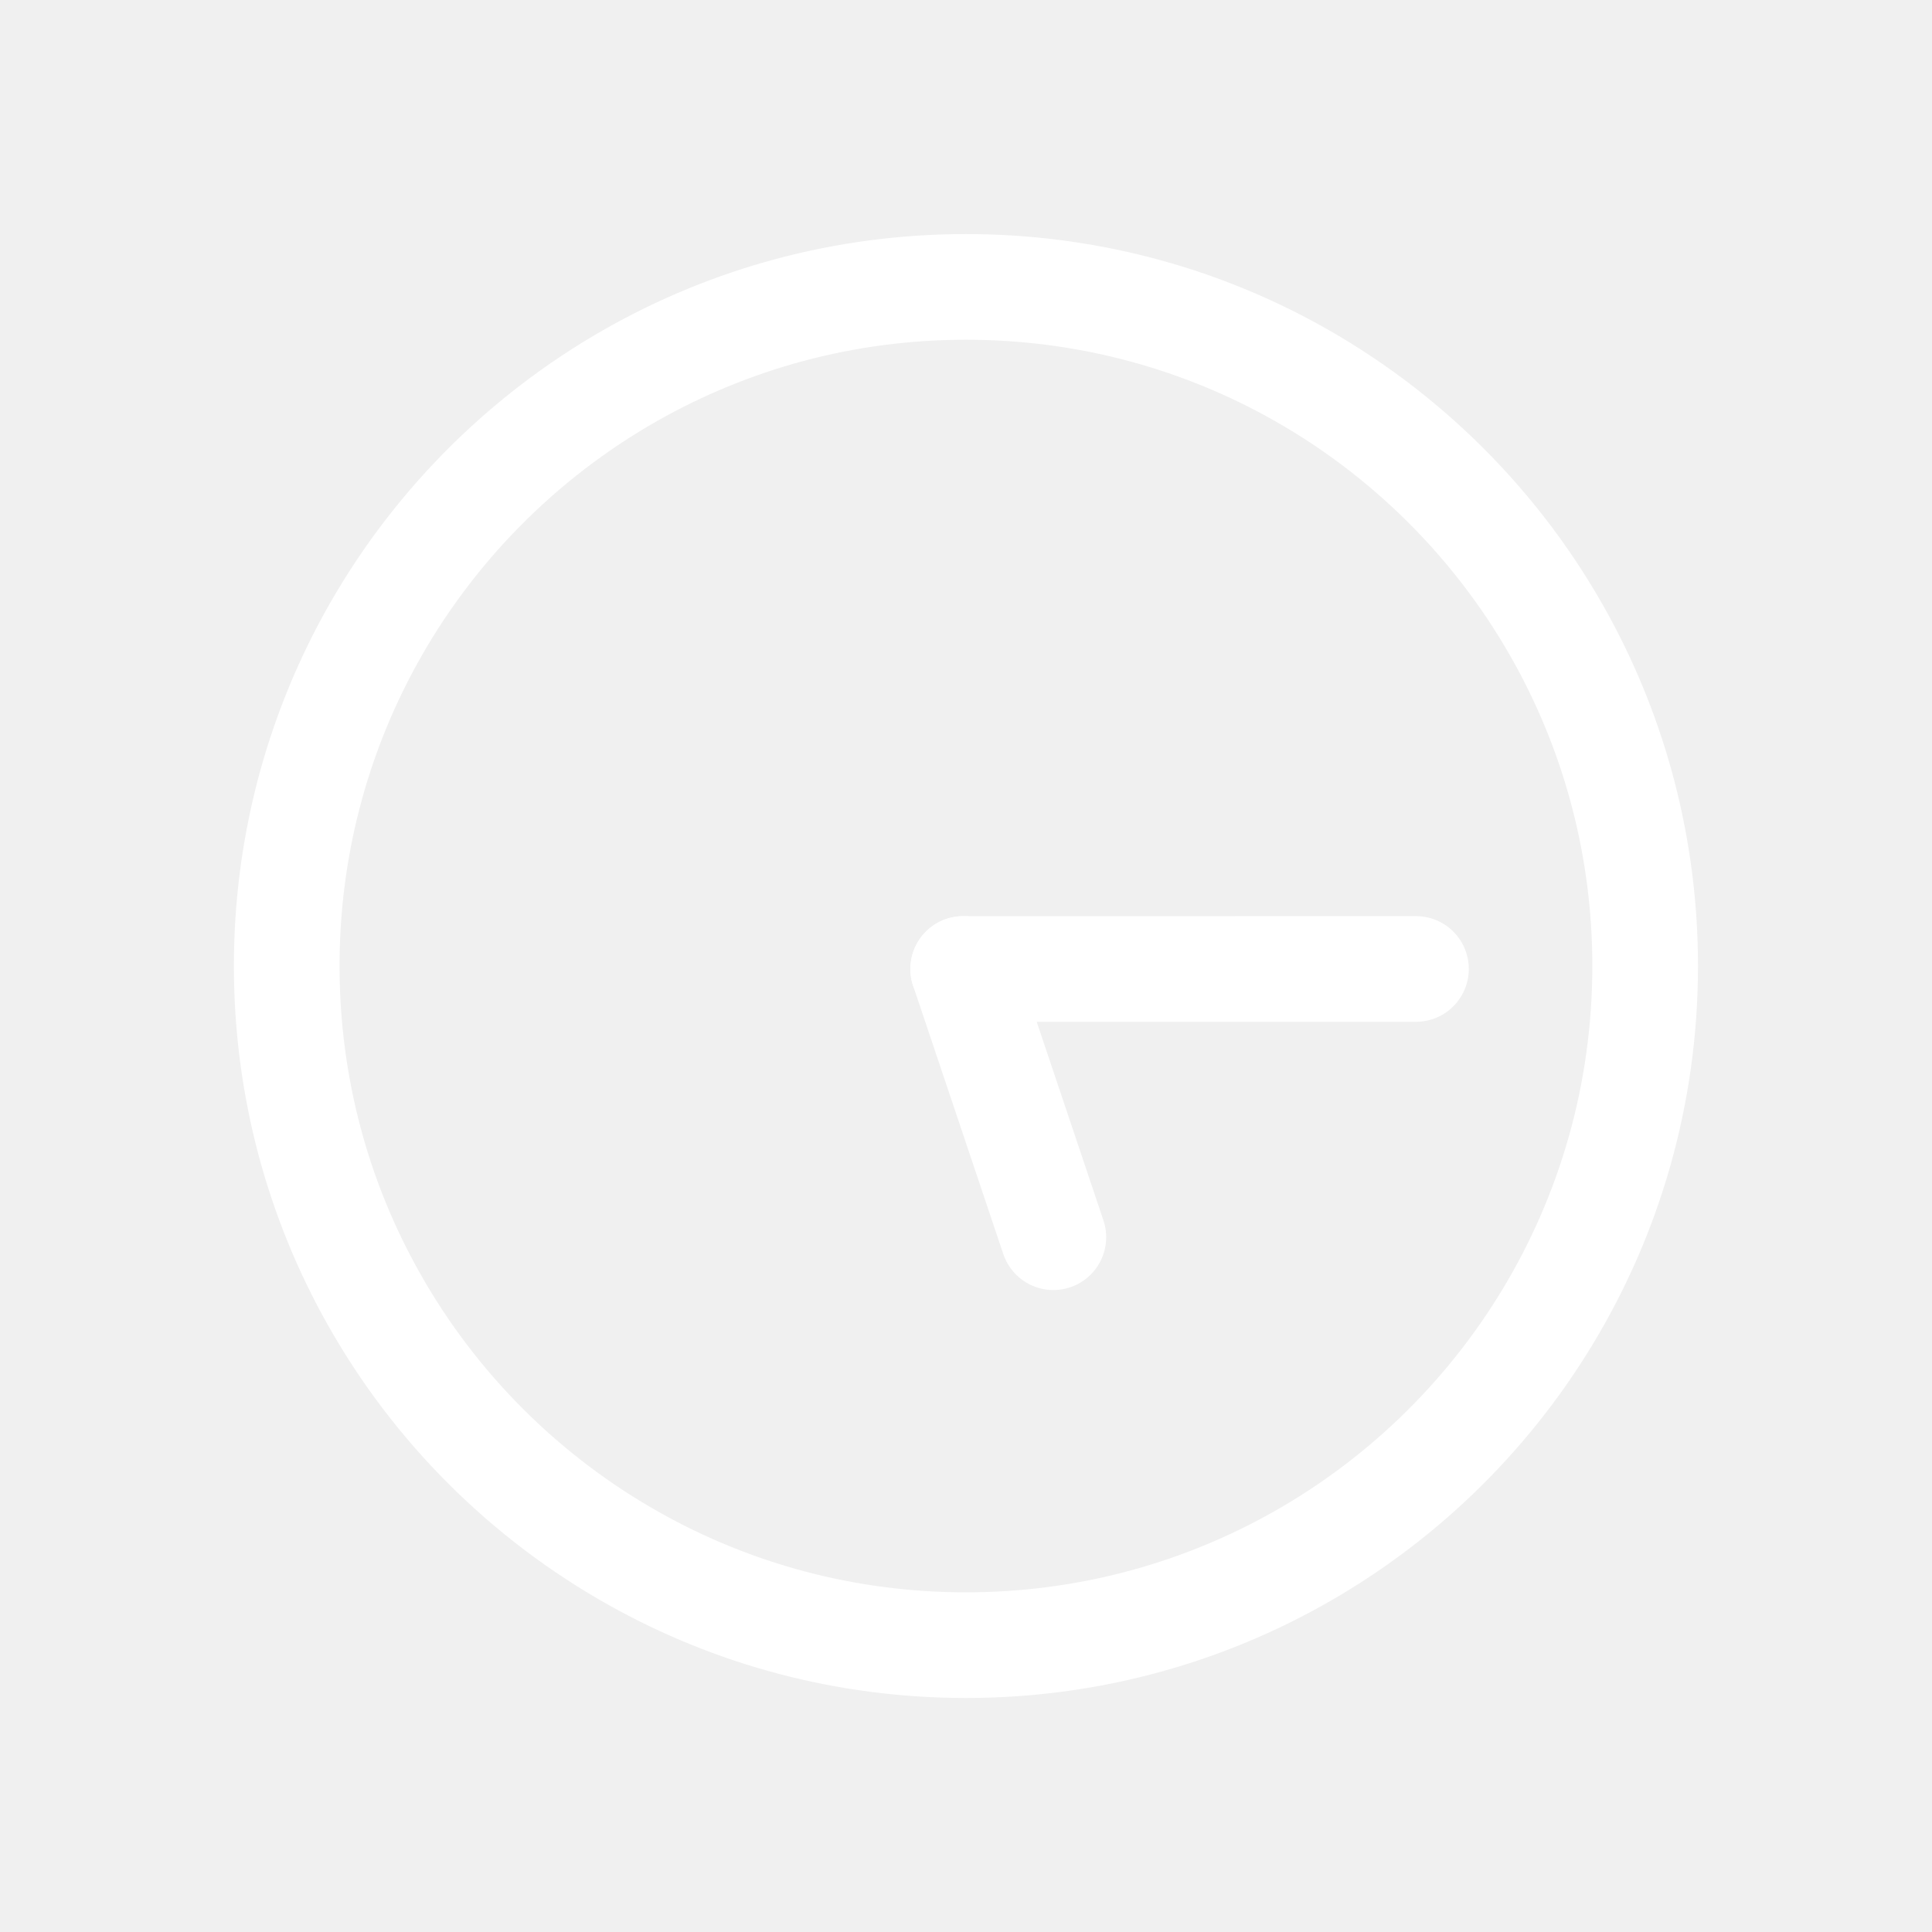
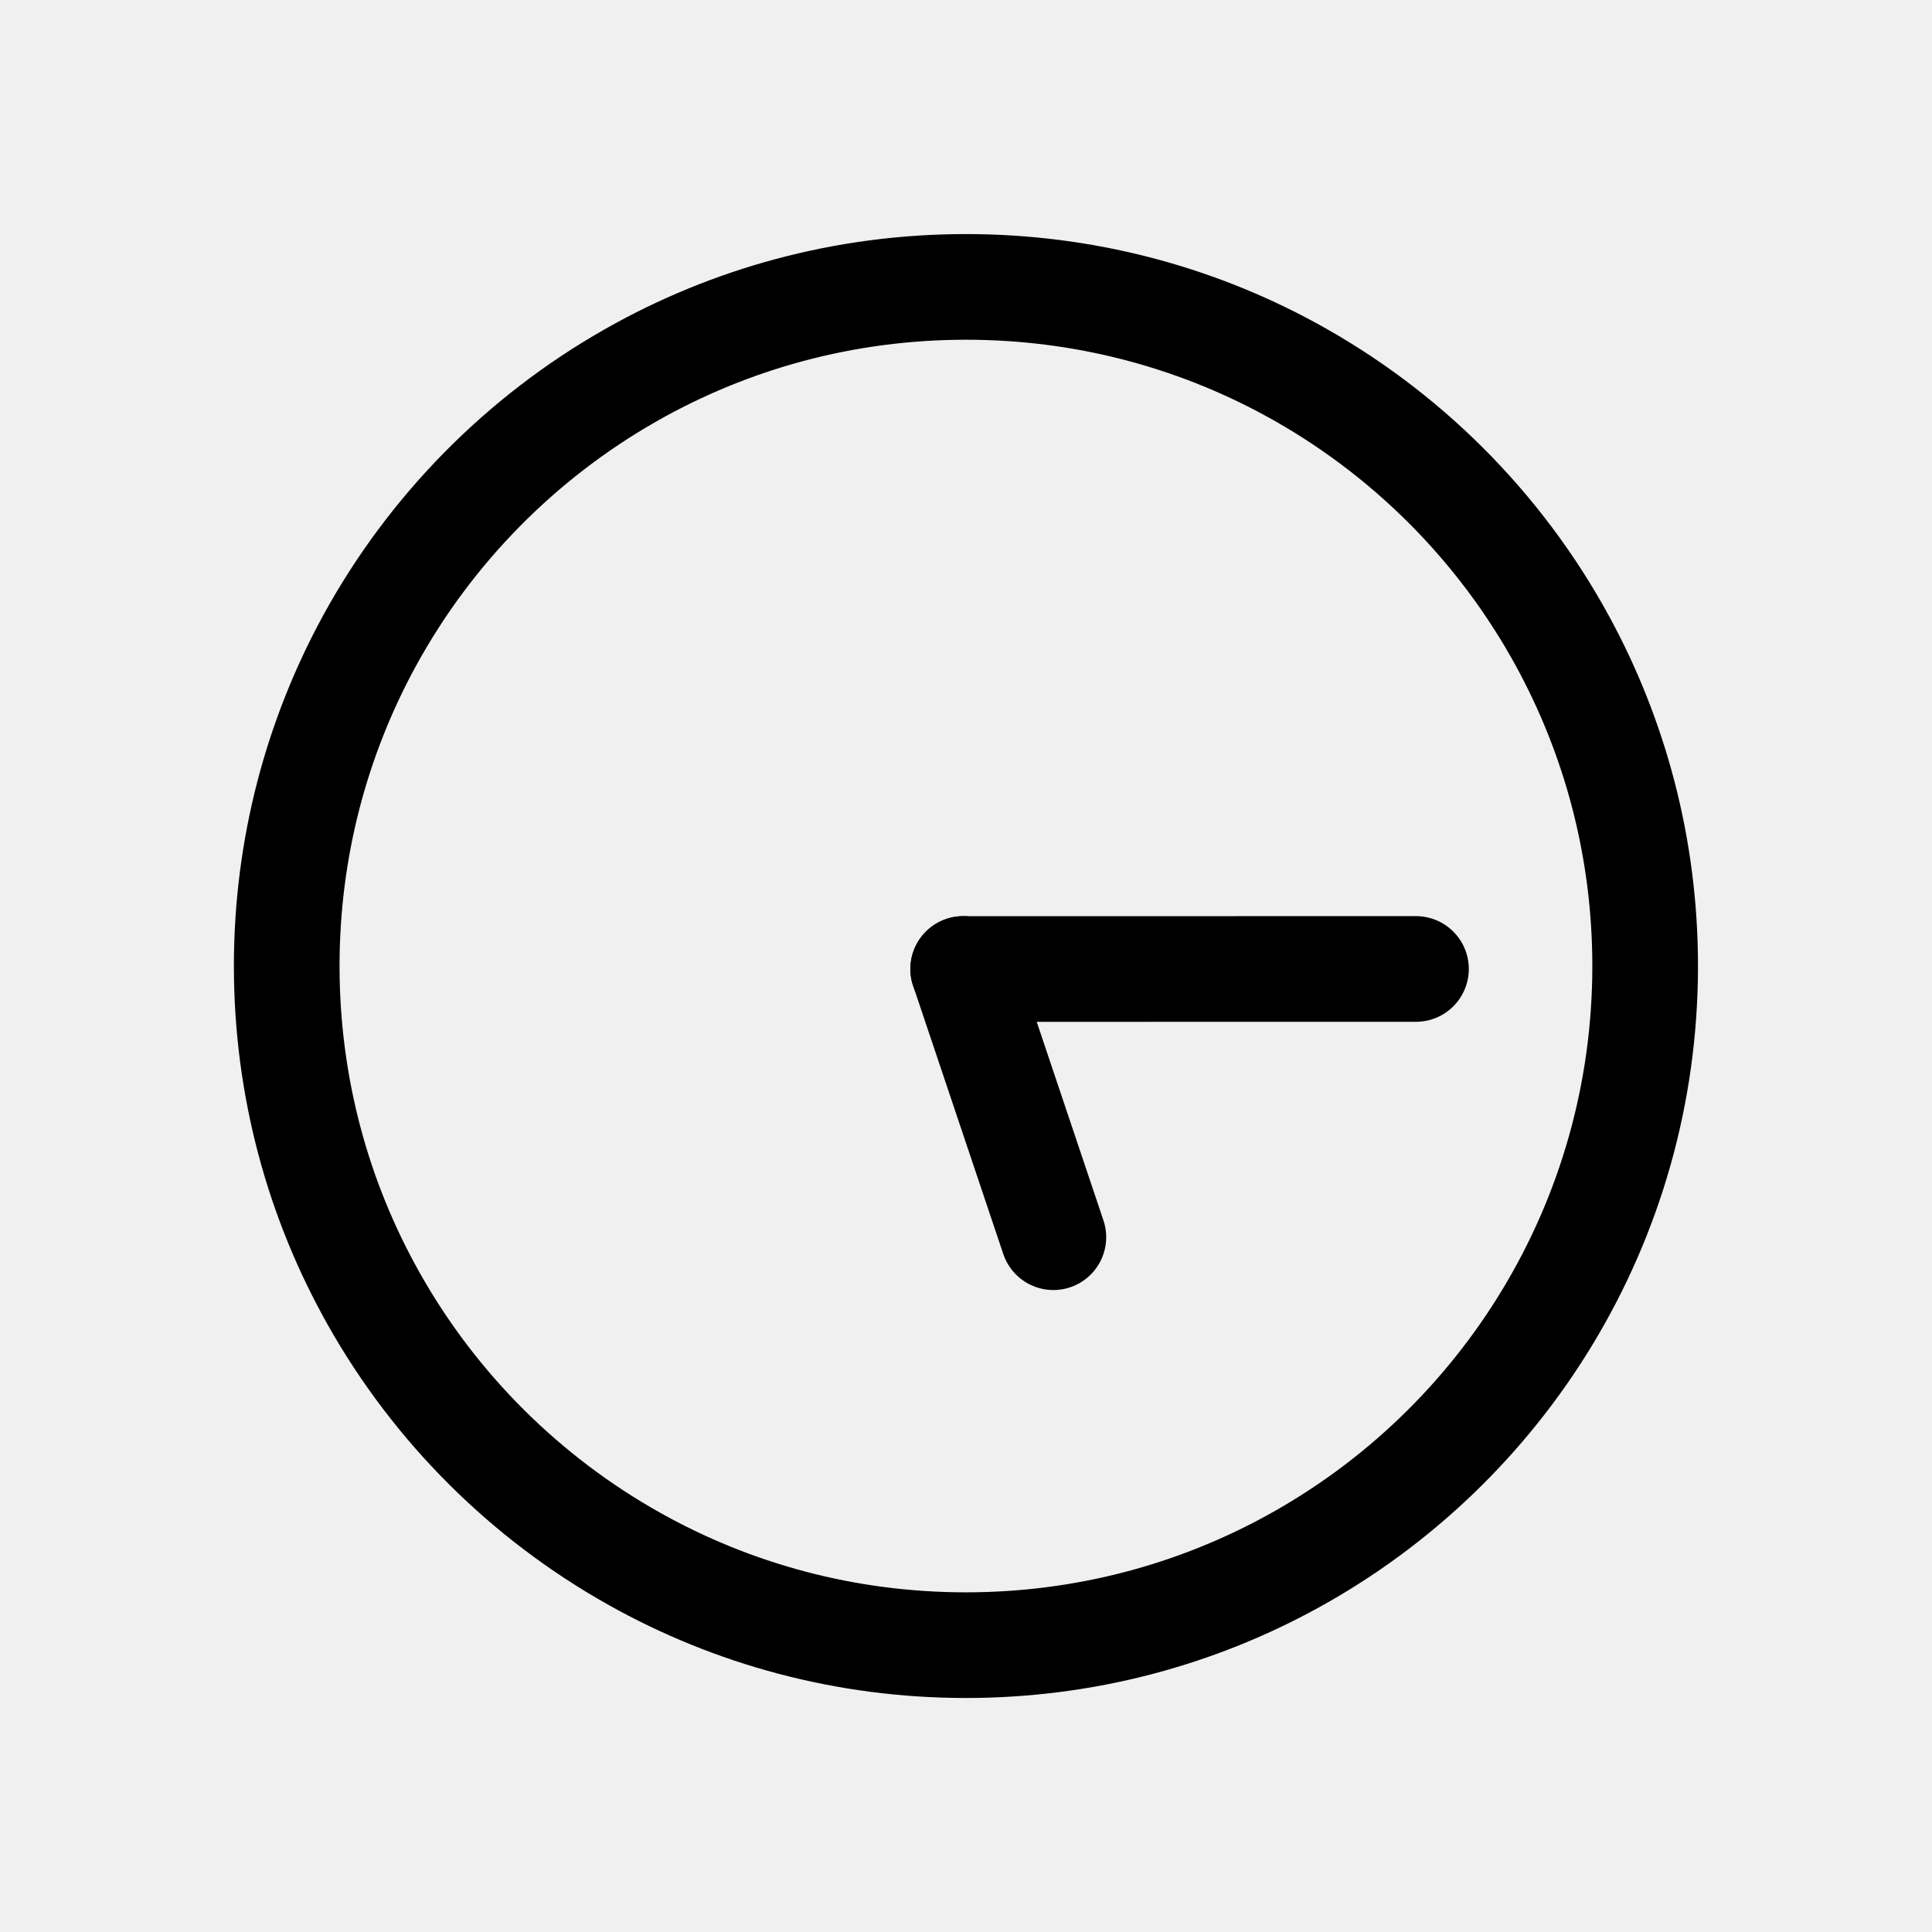
<svg xmlns="http://www.w3.org/2000/svg" version="1.1" id="Ebene_1" x="0px" y="0px" width="32px" height="32px" viewBox="0 0 32 32" enable-background="new 0 0 32 32" xml:space="preserve">
  <g>
    <g id="Ebene_3">
-       <path fill="none" stroke="#FFFFFF" stroke-width="1.75" stroke-linecap="round" stroke-linejoin="round" stroke-miterlimit="10" d="    M16,4.752c1.941,0,3.768,0.491,5.361,1.356c1.908,1.036,3.482,2.608,4.521,4.514c0.871,1.598,1.367,3.43,1.367,5.377    c0,2.126-0.59,4.114-1.615,5.811c-1.025,1.697-2.486,3.101-4.227,4.056c-1.605,0.882-3.449,1.383-5.409,1.383    c-1.993,0-3.865-0.518-5.488-1.428c-1.804-1.01-3.302-2.502-4.317-4.304c-0.92-1.63-1.444-3.513-1.444-5.518    c0-1.952,0.498-3.788,1.373-5.389c1.005-1.837,2.508-3.363,4.327-4.396C12.087,5.283,13.981,4.752,16,4.752z" />
+       <path fill="none" stroke="#000000" stroke-width="1.75" stroke-linecap="round" stroke-linejoin="round" stroke-miterlimit="10" d="    M16,4.752c1.941,0,3.768,0.491,5.361,1.356c1.908,1.036,3.482,2.608,4.521,4.514c0.871,1.598,1.367,3.43,1.367,5.377    c0,2.126-0.59,4.114-1.615,5.811c-1.025,1.697-2.486,3.101-4.227,4.056c-1.605,0.882-3.449,1.383-5.409,1.383    c-1.993,0-3.865-0.518-5.488-1.428c-1.804-1.01-3.302-2.502-4.317-4.304c-0.92-1.63-1.444-3.513-1.444-5.518    c0-1.952,0.498-3.788,1.373-5.389c1.005-1.837,2.508-3.363,4.327-4.396C12.087,5.283,13.981,4.752,16,4.752z" />
    </g>
    <g id="Ebene_1_1_">
-       <line id="_x35_5" display="none" fill="none" stroke="#FFFFFF" stroke-width="1.75" stroke-linecap="round" stroke-linejoin="round" stroke-miterlimit="10" x1="15.954" y1="16.049" x2="12.208" y2="9.549" />
-       <line id="_x35_0" display="none" fill="none" stroke="#FFFFFF" stroke-width="1.75" stroke-linecap="round" stroke-linejoin="round" stroke-miterlimit="10" x1="15.954" y1="16.049" x2="9.457" y2="12.306" />
-       <line id="_x34_5" display="none" fill="none" stroke="#FFFFFF" stroke-width="1.75" stroke-linecap="round" stroke-linejoin="round" stroke-miterlimit="10" x1="15.954" y1="16.046" x2="8.452" y2="16.049" />
-       <line id="_x34_0" display="none" fill="none" stroke="#FFFFFF" stroke-width="1.75" stroke-linecap="round" stroke-linejoin="round" stroke-miterlimit="10" x1="15.954" y1="16.049" x2="9.454" y2="19.794" />
-       <line id="_x33_5" display="none" fill="none" stroke="#FFFFFF" stroke-width="1.75" stroke-linecap="round" stroke-linejoin="round" stroke-miterlimit="10" x1="15.954" y1="16.049" x2="12.21" y2="22.547" />
-       <line id="_x33_0" display="none" fill="none" stroke="#FFFFFF" stroke-width="1.75" stroke-linecap="round" stroke-linejoin="round" stroke-miterlimit="10" x1="15.953" y1="16.048" x2="15.954" y2="23.549" />
-       <line id="_x32_5" display="none" fill="none" stroke="#FFFFFF" stroke-width="1.75" stroke-linecap="round" stroke-linejoin="round" stroke-miterlimit="10" x1="15.954" y1="16.049" x2="19.699" y2="22.549" />
-       <line id="_x32_0" display="none" fill="none" stroke="#FFFFFF" stroke-width="1.75" stroke-linecap="round" stroke-linejoin="round" stroke-miterlimit="10" x1="15.954" y1="16.049" x2="22.453" y2="19.793" />
-       <line id="_x31_5" fill="none" stroke="#FFFFFF" stroke-width="1.75" stroke-linecap="round" stroke-linejoin="round" stroke-miterlimit="10" x1="15.953" y1="16.05" x2="23.453" y2="16.049" />
-       <line id="_x31_0" display="none" fill="none" stroke="#FFFFFF" stroke-width="1.75" stroke-linecap="round" stroke-linejoin="round" stroke-miterlimit="10" x1="15.954" y1="16.049" x2="22.453" y2="12.304" />
-       <line id="_x30_5" display="none" fill="none" stroke="#FFFFFF" stroke-width="1.75" stroke-linecap="round" stroke-linejoin="round" stroke-miterlimit="10" x1="15.954" y1="16.049" x2="19.697" y2="9.55" />
-       <line id="_x30_" display="none" fill="none" stroke="#FFFFFF" stroke-width="1.75" stroke-linecap="round" stroke-linejoin="round" stroke-miterlimit="10" x1="15.955" y1="16.05" x2="15.954" y2="8.547" />
+       <line id="_x35_5" display="none" fill="none" stroke="#000000" stroke-width="1.75" stroke-linecap="round" stroke-linejoin="round" stroke-miterlimit="10" x1="15.954" y1="16.049" x2="12.208" y2="9.549" />
+       <line id="_x35_0" display="none" fill="none" stroke="#000000" stroke-width="1.75" stroke-linecap="round" stroke-linejoin="round" stroke-miterlimit="10" x1="15.954" y1="16.049" x2="9.457" y2="12.306" />
+       <line id="_x34_5" display="none" fill="none" stroke="#000000" stroke-width="1.75" stroke-linecap="round" stroke-linejoin="round" stroke-miterlimit="10" x1="15.954" y1="16.046" x2="8.452" y2="16.049" />
+       <line id="_x34_0" display="none" fill="none" stroke="#000000" stroke-width="1.75" stroke-linecap="round" stroke-linejoin="round" stroke-miterlimit="10" x1="15.954" y1="16.049" x2="9.454" y2="19.794" />
+       <line id="_x33_5" display="none" fill="none" stroke="#000000" stroke-width="1.75" stroke-linecap="round" stroke-linejoin="round" stroke-miterlimit="10" x1="15.954" y1="16.049" x2="12.21" y2="22.547" />
+       <line id="_x33_0" display="none" fill="none" stroke="#000000" stroke-width="1.75" stroke-linecap="round" stroke-linejoin="round" stroke-miterlimit="10" x1="15.953" y1="16.048" x2="15.954" y2="23.549" />
+       <line id="_x32_5" display="none" fill="none" stroke="#000000" stroke-width="1.75" stroke-linecap="round" stroke-linejoin="round" stroke-miterlimit="10" x1="15.954" y1="16.049" x2="19.699" y2="22.549" />
+       <line id="_x32_0" display="none" fill="none" stroke="#000000" stroke-width="1.75" stroke-linecap="round" stroke-linejoin="round" stroke-miterlimit="10" x1="15.954" y1="16.049" x2="22.453" y2="19.793" />
+       <line id="_x31_5" fill="none" stroke="#000000" stroke-width="1.75" stroke-linecap="round" stroke-linejoin="round" stroke-miterlimit="10" x1="15.953" y1="16.05" x2="23.453" y2="16.049" />
+       <line id="_x31_0" display="none" fill="none" stroke="#000000" stroke-width="1.75" stroke-linecap="round" stroke-linejoin="round" stroke-miterlimit="10" x1="15.954" y1="16.049" x2="22.453" y2="12.304" />
+       <line id="_x30_5" display="none" fill="none" stroke="#000000" stroke-width="1.75" stroke-linecap="round" stroke-linejoin="round" stroke-miterlimit="10" x1="15.954" y1="16.049" x2="19.697" y2="9.55" />
+       <line id="_x30_" display="none" fill="none" stroke="#000000" stroke-width="1.75" stroke-linecap="round" stroke-linejoin="round" stroke-miterlimit="10" x1="15.955" y1="16.05" x2="15.954" y2="8.547" />
    </g>
    <g id="Ebene_2">
-       <line id="_x31_175" display="none" fill="none" stroke="#FFFFFF" stroke-width="1.75" stroke-linecap="round" stroke-linejoin="round" stroke-miterlimit="10" x1="15.954" y1="16.049" x2="15.16" y2="11.431" />
-       <line id="_x31_15" display="none" fill="none" stroke="#FFFFFF" stroke-width="1.75" stroke-linecap="round" stroke-linejoin="round" stroke-miterlimit="10" x1="15.954" y1="16.049" x2="14.411" y2="11.625" />
-       <line id="_x31_1" display="none" fill="none" stroke="#FFFFFF" stroke-width="1.75" stroke-linecap="round" stroke-linejoin="round" stroke-miterlimit="10" x1="15.954" y1="16.049" x2="13.71" y2="11.932" />
-       <line id="_x31_075" display="none" fill="none" stroke="#FFFFFF" stroke-width="1.75" stroke-linecap="round" stroke-linejoin="round" stroke-miterlimit="10" x1="15.954" y1="16.049" x2="12.925" y2="12.475" />
-       <line id="_x31_05" display="none" fill="none" stroke="#FFFFFF" stroke-width="1.75" stroke-linecap="round" stroke-linejoin="round" stroke-miterlimit="10" x1="15.954" y1="16.049" x2="12.341" y2="13.066" />
-       <line id="_x31_0_1_" display="none" fill="none" stroke="#FFFFFF" stroke-width="1.75" stroke-linecap="round" stroke-linejoin="round" stroke-miterlimit="10" x1="15.954" y1="16.049" x2="11.817" y2="13.842" />
-       <line id="_x39_75" display="none" fill="none" stroke="#FFFFFF" stroke-width="1.75" stroke-linecap="round" stroke-linejoin="round" stroke-miterlimit="10" x1="15.954" y1="16.049" x2="11.534" y2="14.49" />
-       <line id="_x39_5" display="none" fill="none" stroke="#FFFFFF" stroke-width="1.75" stroke-linecap="round" stroke-linejoin="round" stroke-miterlimit="10" x1="15.954" y1="16.049" x2="11.338" y2="15.238" />
-       <line id="_x39_" display="none" fill="none" stroke="#FFFFFF" stroke-width="1.75" stroke-linecap="round" stroke-linejoin="round" stroke-miterlimit="10" x1="15.954" y1="16.049" x2="11.267" y2="16.049" />
-       <line id="_x38_75" display="none" fill="none" stroke="#FFFFFF" stroke-width="1.75" stroke-linecap="round" stroke-linejoin="round" stroke-miterlimit="10" x1="15.954" y1="16.049" x2="11.328" y2="16.791" />
-       <line id="_x38_5" display="none" fill="none" stroke="#FFFFFF" stroke-width="1.75" stroke-linecap="round" stroke-linejoin="round" stroke-miterlimit="10" x1="15.954" y1="16.049" x2="11.513" y2="17.542" />
-       <line id="_x38_" display="none" fill="none" stroke="#FFFFFF" stroke-width="1.75" stroke-linecap="round" stroke-linejoin="round" stroke-miterlimit="10" x1="15.954" y1="16.049" x2="11.836" y2="18.292" />
-       <line id="_x37_75" display="none" fill="none" stroke="#FFFFFF" stroke-width="1.75" stroke-linecap="round" stroke-linejoin="round" stroke-miterlimit="10" x1="15.954" y1="16.049" x2="12.341" y2="19.033" />
-       <line id="_x37_5" display="none" fill="none" stroke="#FFFFFF" stroke-width="1.75" stroke-linecap="round" stroke-linejoin="round" stroke-miterlimit="10" x1="15.954" y1="16.049" x2="12.882" y2="19.586" />
-       <line id="_x37_" display="none" fill="none" stroke="#FFFFFF" stroke-width="1.75" stroke-linecap="round" stroke-linejoin="round" stroke-miterlimit="10" x1="15.954" y1="16.049" x2="13.687" y2="20.152" />
-       <line id="_x36_75" display="none" fill="none" stroke="#FFFFFF" stroke-width="1.75" stroke-linecap="round" stroke-linejoin="round" stroke-miterlimit="10" x1="15.954" y1="16.049" x2="14.459" y2="20.492" />
-       <line id="_x36_5" display="none" fill="none" stroke="#FFFFFF" stroke-width="1.75" stroke-linecap="round" stroke-linejoin="round" stroke-miterlimit="10" x1="15.954" y1="16.049" x2="15.21" y2="20.676" />
-       <line id="_x36_" display="none" fill="none" stroke="#FFFFFF" stroke-width="1.75" stroke-linecap="round" stroke-linejoin="round" stroke-miterlimit="10" x1="15.954" y1="16.049" x2="15.954" y2="20.736" />
-       <line id="_x35_75" display="none" fill="none" stroke="#FFFFFF" stroke-width="1.75" stroke-linecap="round" stroke-linejoin="round" stroke-miterlimit="10" x1="15.954" y1="16.049" x2="16.697" y2="20.676" />
-       <line id="_x35_5_1_" fill="none" stroke="#FFFFFF" stroke-width="1.75" stroke-linecap="round" stroke-linejoin="round" stroke-miterlimit="10" x1="15.954" y1="16.049" x2="17.447" y2="20.492" />
-       <line id="_x35_" display="none" fill="none" stroke="#FFFFFF" stroke-width="1.75" stroke-linecap="round" stroke-linejoin="round" stroke-miterlimit="10" x1="15.954" y1="16.049" x2="18.197" y2="20.166" />
-       <line id="_x34_75" display="none" fill="none" stroke="#FFFFFF" stroke-width="1.75" stroke-linecap="round" stroke-linejoin="round" stroke-miterlimit="10" x1="15.954" y1="16.049" x2="19.025" y2="19.586" />
-       <line id="_x34_5_1_" display="none" fill="none" stroke="#FFFFFF" stroke-width="1.75" stroke-linecap="round" stroke-linejoin="round" stroke-miterlimit="10" x1="15.954" y1="16.049" x2="19.611" y2="18.982" />
-       <line id="_x34_" display="none" fill="none" stroke="#FFFFFF" stroke-width="1.75" stroke-linecap="round" stroke-linejoin="round" stroke-miterlimit="10" x1="15.954" y1="16.049" x2="20.09" y2="18.256" />
-       <line id="_x33_75" display="none" fill="none" stroke="#FFFFFF" stroke-width="1.75" stroke-linecap="round" stroke-linejoin="round" stroke-miterlimit="10" x1="15.954" y1="16.049" x2="20.395" y2="17.542" />
-       <line id="_x33_5_1_" display="none" fill="none" stroke="#FFFFFF" stroke-width="1.75" stroke-linecap="round" stroke-linejoin="round" stroke-miterlimit="10" x1="15.954" y1="16.049" x2="20.58" y2="16.791" />
-       <line id="_x33_" display="none" fill="none" stroke="#FFFFFF" stroke-width="1.75" stroke-linecap="round" stroke-linejoin="round" stroke-miterlimit="10" x1="15.954" y1="16.049" x2="20.641" y2="16.06" />
-       <line id="_x32_75" display="none" fill="none" stroke="#FFFFFF" stroke-width="1.75" stroke-linecap="round" stroke-linejoin="round" stroke-miterlimit="10" x1="15.954" y1="16.049" x2="20.568" y2="15.238" />
-       <line id="_x32_5_1_" display="none" fill="none" stroke="#FFFFFF" stroke-width="1.75" stroke-linecap="round" stroke-linejoin="round" stroke-miterlimit="10" x1="15.954" y1="16.049" x2="20.373" y2="14.49" />
-       <line id="_x32_" display="none" fill="none" stroke="#FFFFFF" stroke-width="1.75" stroke-linecap="round" stroke-linejoin="round" stroke-miterlimit="10" x1="15.954" y1="16.049" x2="20.07" y2="13.806" />
-       <line id="_x31_75" display="none" fill="none" stroke="#FFFFFF" stroke-width="1.75" stroke-linecap="round" stroke-linejoin="round" stroke-miterlimit="10" x1="15.954" y1="16.049" x2="19.529" y2="13.021" />
-       <line id="_x31_5_1_" display="none" fill="none" stroke="#FFFFFF" stroke-width="1.75" stroke-linecap="round" stroke-linejoin="round" stroke-miterlimit="10" x1="15.954" y1="16.049" x2="18.955" y2="12.449" />
-       <line id="_x31__1_" display="none" fill="none" stroke="#FFFFFF" stroke-width="1.75" stroke-linecap="round" stroke-linejoin="round" stroke-miterlimit="10" x1="15.954" y1="16.049" x2="18.16" y2="11.913" />
-       <line id="_x30_75" display="none" fill="none" stroke="#FFFFFF" stroke-width="1.75" stroke-linecap="round" stroke-linejoin="round" stroke-miterlimit="10" x1="15.954" y1="16.049" x2="17.496" y2="11.625" />
-       <line id="_x30_5_1_" display="none" fill="none" stroke="#FFFFFF" stroke-width="1.75" stroke-linecap="round" stroke-linejoin="round" stroke-miterlimit="10" x1="15.954" y1="16.049" x2="16.748" y2="11.431" />
-       <line id="_x30__1_" display="none" fill="none" stroke="#FFFFFF" stroke-width="1.75" stroke-linecap="round" stroke-linejoin="round" stroke-miterlimit="10" x1="15.954" y1="16.049" x2="15.965" y2="11.362" />
+       <line id="_x31_175" display="none" fill="none" stroke="#000000" stroke-width="1.75" stroke-linecap="round" stroke-linejoin="round" stroke-miterlimit="10" x1="15.954" y1="16.049" x2="15.16" y2="11.431" />
+       <line id="_x31_15" display="none" fill="none" stroke="#000000" stroke-width="1.75" stroke-linecap="round" stroke-linejoin="round" stroke-miterlimit="10" x1="15.954" y1="16.049" x2="14.411" y2="11.625" />
+       <line id="_x31_1" display="none" fill="none" stroke="#000000" stroke-width="1.75" stroke-linecap="round" stroke-linejoin="round" stroke-miterlimit="10" x1="15.954" y1="16.049" x2="13.71" y2="11.932" />
+       <line id="_x31_075" display="none" fill="none" stroke="#000000" stroke-width="1.75" stroke-linecap="round" stroke-linejoin="round" stroke-miterlimit="10" x1="15.954" y1="16.049" x2="12.925" y2="12.475" />
+       <line id="_x31_05" display="none" fill="none" stroke="#000000" stroke-width="1.75" stroke-linecap="round" stroke-linejoin="round" stroke-miterlimit="10" x1="15.954" y1="16.049" x2="12.341" y2="13.066" />
+       <line id="_x31_0_1_" display="none" fill="none" stroke="#000000" stroke-width="1.75" stroke-linecap="round" stroke-linejoin="round" stroke-miterlimit="10" x1="15.954" y1="16.049" x2="11.817" y2="13.842" />
+       <line id="_x39_75" display="none" fill="none" stroke="#000000" stroke-width="1.75" stroke-linecap="round" stroke-linejoin="round" stroke-miterlimit="10" x1="15.954" y1="16.049" x2="11.534" y2="14.49" />
+       <line id="_x39_5" display="none" fill="none" stroke="#000000" stroke-width="1.75" stroke-linecap="round" stroke-linejoin="round" stroke-miterlimit="10" x1="15.954" y1="16.049" x2="11.338" y2="15.238" />
+       <line id="_x39_" display="none" fill="none" stroke="#000000" stroke-width="1.75" stroke-linecap="round" stroke-linejoin="round" stroke-miterlimit="10" x1="15.954" y1="16.049" x2="11.267" y2="16.049" />
+       <line id="_x38_75" display="none" fill="none" stroke="#000000" stroke-width="1.75" stroke-linecap="round" stroke-linejoin="round" stroke-miterlimit="10" x1="15.954" y1="16.049" x2="11.328" y2="16.791" />
+       <line id="_x38_5" display="none" fill="none" stroke="#000000" stroke-width="1.75" stroke-linecap="round" stroke-linejoin="round" stroke-miterlimit="10" x1="15.954" y1="16.049" x2="11.513" y2="17.542" />
+       <line id="_x38_" display="none" fill="none" stroke="#000000" stroke-width="1.75" stroke-linecap="round" stroke-linejoin="round" stroke-miterlimit="10" x1="15.954" y1="16.049" x2="11.836" y2="18.292" />
+       <line id="_x37_75" display="none" fill="none" stroke="#000000" stroke-width="1.75" stroke-linecap="round" stroke-linejoin="round" stroke-miterlimit="10" x1="15.954" y1="16.049" x2="12.341" y2="19.033" />
+       <line id="_x37_5" display="none" fill="none" stroke="#000000" stroke-width="1.75" stroke-linecap="round" stroke-linejoin="round" stroke-miterlimit="10" x1="15.954" y1="16.049" x2="12.882" y2="19.586" />
+       <line id="_x37_" display="none" fill="none" stroke="#000000" stroke-width="1.75" stroke-linecap="round" stroke-linejoin="round" stroke-miterlimit="10" x1="15.954" y1="16.049" x2="13.687" y2="20.152" />
+       <line id="_x36_75" display="none" fill="none" stroke="#000000" stroke-width="1.75" stroke-linecap="round" stroke-linejoin="round" stroke-miterlimit="10" x1="15.954" y1="16.049" x2="14.459" y2="20.492" />
+       <line id="_x36_5" display="none" fill="none" stroke="#000000" stroke-width="1.75" stroke-linecap="round" stroke-linejoin="round" stroke-miterlimit="10" x1="15.954" y1="16.049" x2="15.21" y2="20.676" />
+       <line id="_x36_" display="none" fill="none" stroke="#000000" stroke-width="1.75" stroke-linecap="round" stroke-linejoin="round" stroke-miterlimit="10" x1="15.954" y1="16.049" x2="15.954" y2="20.736" />
+       <line id="_x35_75" display="none" fill="none" stroke="#000000" stroke-width="1.75" stroke-linecap="round" stroke-linejoin="round" stroke-miterlimit="10" x1="15.954" y1="16.049" x2="16.697" y2="20.676" />
+       <line id="_x35_5_1_" fill="none" stroke="#000000" stroke-width="1.75" stroke-linecap="round" stroke-linejoin="round" stroke-miterlimit="10" x1="15.954" y1="16.049" x2="17.447" y2="20.492" />
+       <line id="_x35_" display="none" fill="none" stroke="#000000" stroke-width="1.75" stroke-linecap="round" stroke-linejoin="round" stroke-miterlimit="10" x1="15.954" y1="16.049" x2="18.197" y2="20.166" />
+       <line id="_x34_75" display="none" fill="none" stroke="#000000" stroke-width="1.75" stroke-linecap="round" stroke-linejoin="round" stroke-miterlimit="10" x1="15.954" y1="16.049" x2="19.025" y2="19.586" />
+       <line id="_x34_5_1_" display="none" fill="none" stroke="#000000" stroke-width="1.75" stroke-linecap="round" stroke-linejoin="round" stroke-miterlimit="10" x1="15.954" y1="16.049" x2="19.611" y2="18.982" />
+       <line id="_x34_" display="none" fill="none" stroke="#000000" stroke-width="1.75" stroke-linecap="round" stroke-linejoin="round" stroke-miterlimit="10" x1="15.954" y1="16.049" x2="20.09" y2="18.256" />
+       <line id="_x33_75" display="none" fill="none" stroke="#000000" stroke-width="1.75" stroke-linecap="round" stroke-linejoin="round" stroke-miterlimit="10" x1="15.954" y1="16.049" x2="20.395" y2="17.542" />
+       <line id="_x33_5_1_" display="none" fill="none" stroke="#000000" stroke-width="1.75" stroke-linecap="round" stroke-linejoin="round" stroke-miterlimit="10" x1="15.954" y1="16.049" x2="20.58" y2="16.791" />
+       <line id="_x33_" display="none" fill="none" stroke="#000000" stroke-width="1.75" stroke-linecap="round" stroke-linejoin="round" stroke-miterlimit="10" x1="15.954" y1="16.049" x2="20.641" y2="16.06" />
+       <line id="_x32_75" display="none" fill="none" stroke="#000000" stroke-width="1.75" stroke-linecap="round" stroke-linejoin="round" stroke-miterlimit="10" x1="15.954" y1="16.049" x2="20.568" y2="15.238" />
+       <line id="_x32_5_1_" display="none" fill="none" stroke="#000000" stroke-width="1.75" stroke-linecap="round" stroke-linejoin="round" stroke-miterlimit="10" x1="15.954" y1="16.049" x2="20.373" y2="14.49" />
+       <line id="_x32_" display="none" fill="none" stroke="#000000" stroke-width="1.75" stroke-linecap="round" stroke-linejoin="round" stroke-miterlimit="10" x1="15.954" y1="16.049" x2="20.07" y2="13.806" />
+       <line id="_x31_75" display="none" fill="none" stroke="#000000" stroke-width="1.75" stroke-linecap="round" stroke-linejoin="round" stroke-miterlimit="10" x1="15.954" y1="16.049" x2="19.529" y2="13.021" />
+       <line id="_x31_5_1_" display="none" fill="none" stroke="#000000" stroke-width="1.75" stroke-linecap="round" stroke-linejoin="round" stroke-miterlimit="10" x1="15.954" y1="16.049" x2="18.955" y2="12.449" />
+       <line id="_x31__1_" display="none" fill="none" stroke="#000000" stroke-width="1.75" stroke-linecap="round" stroke-linejoin="round" stroke-miterlimit="10" x1="15.954" y1="16.049" x2="18.16" y2="11.913" />
+       <line id="_x30_75" display="none" fill="none" stroke="#000000" stroke-width="1.75" stroke-linecap="round" stroke-linejoin="round" stroke-miterlimit="10" x1="15.954" y1="16.049" x2="17.496" y2="11.625" />
+       <line id="_x30_5_1_" display="none" fill="none" stroke="#000000" stroke-width="1.75" stroke-linecap="round" stroke-linejoin="round" stroke-miterlimit="10" x1="15.954" y1="16.049" x2="16.748" y2="11.431" />
+       <line id="_x30__1_" display="none" fill="none" stroke="#000000" stroke-width="1.75" stroke-linecap="round" stroke-linejoin="round" stroke-miterlimit="10" x1="15.954" y1="16.049" x2="15.965" y2="11.362" />
    </g>
  </g>
</svg>
